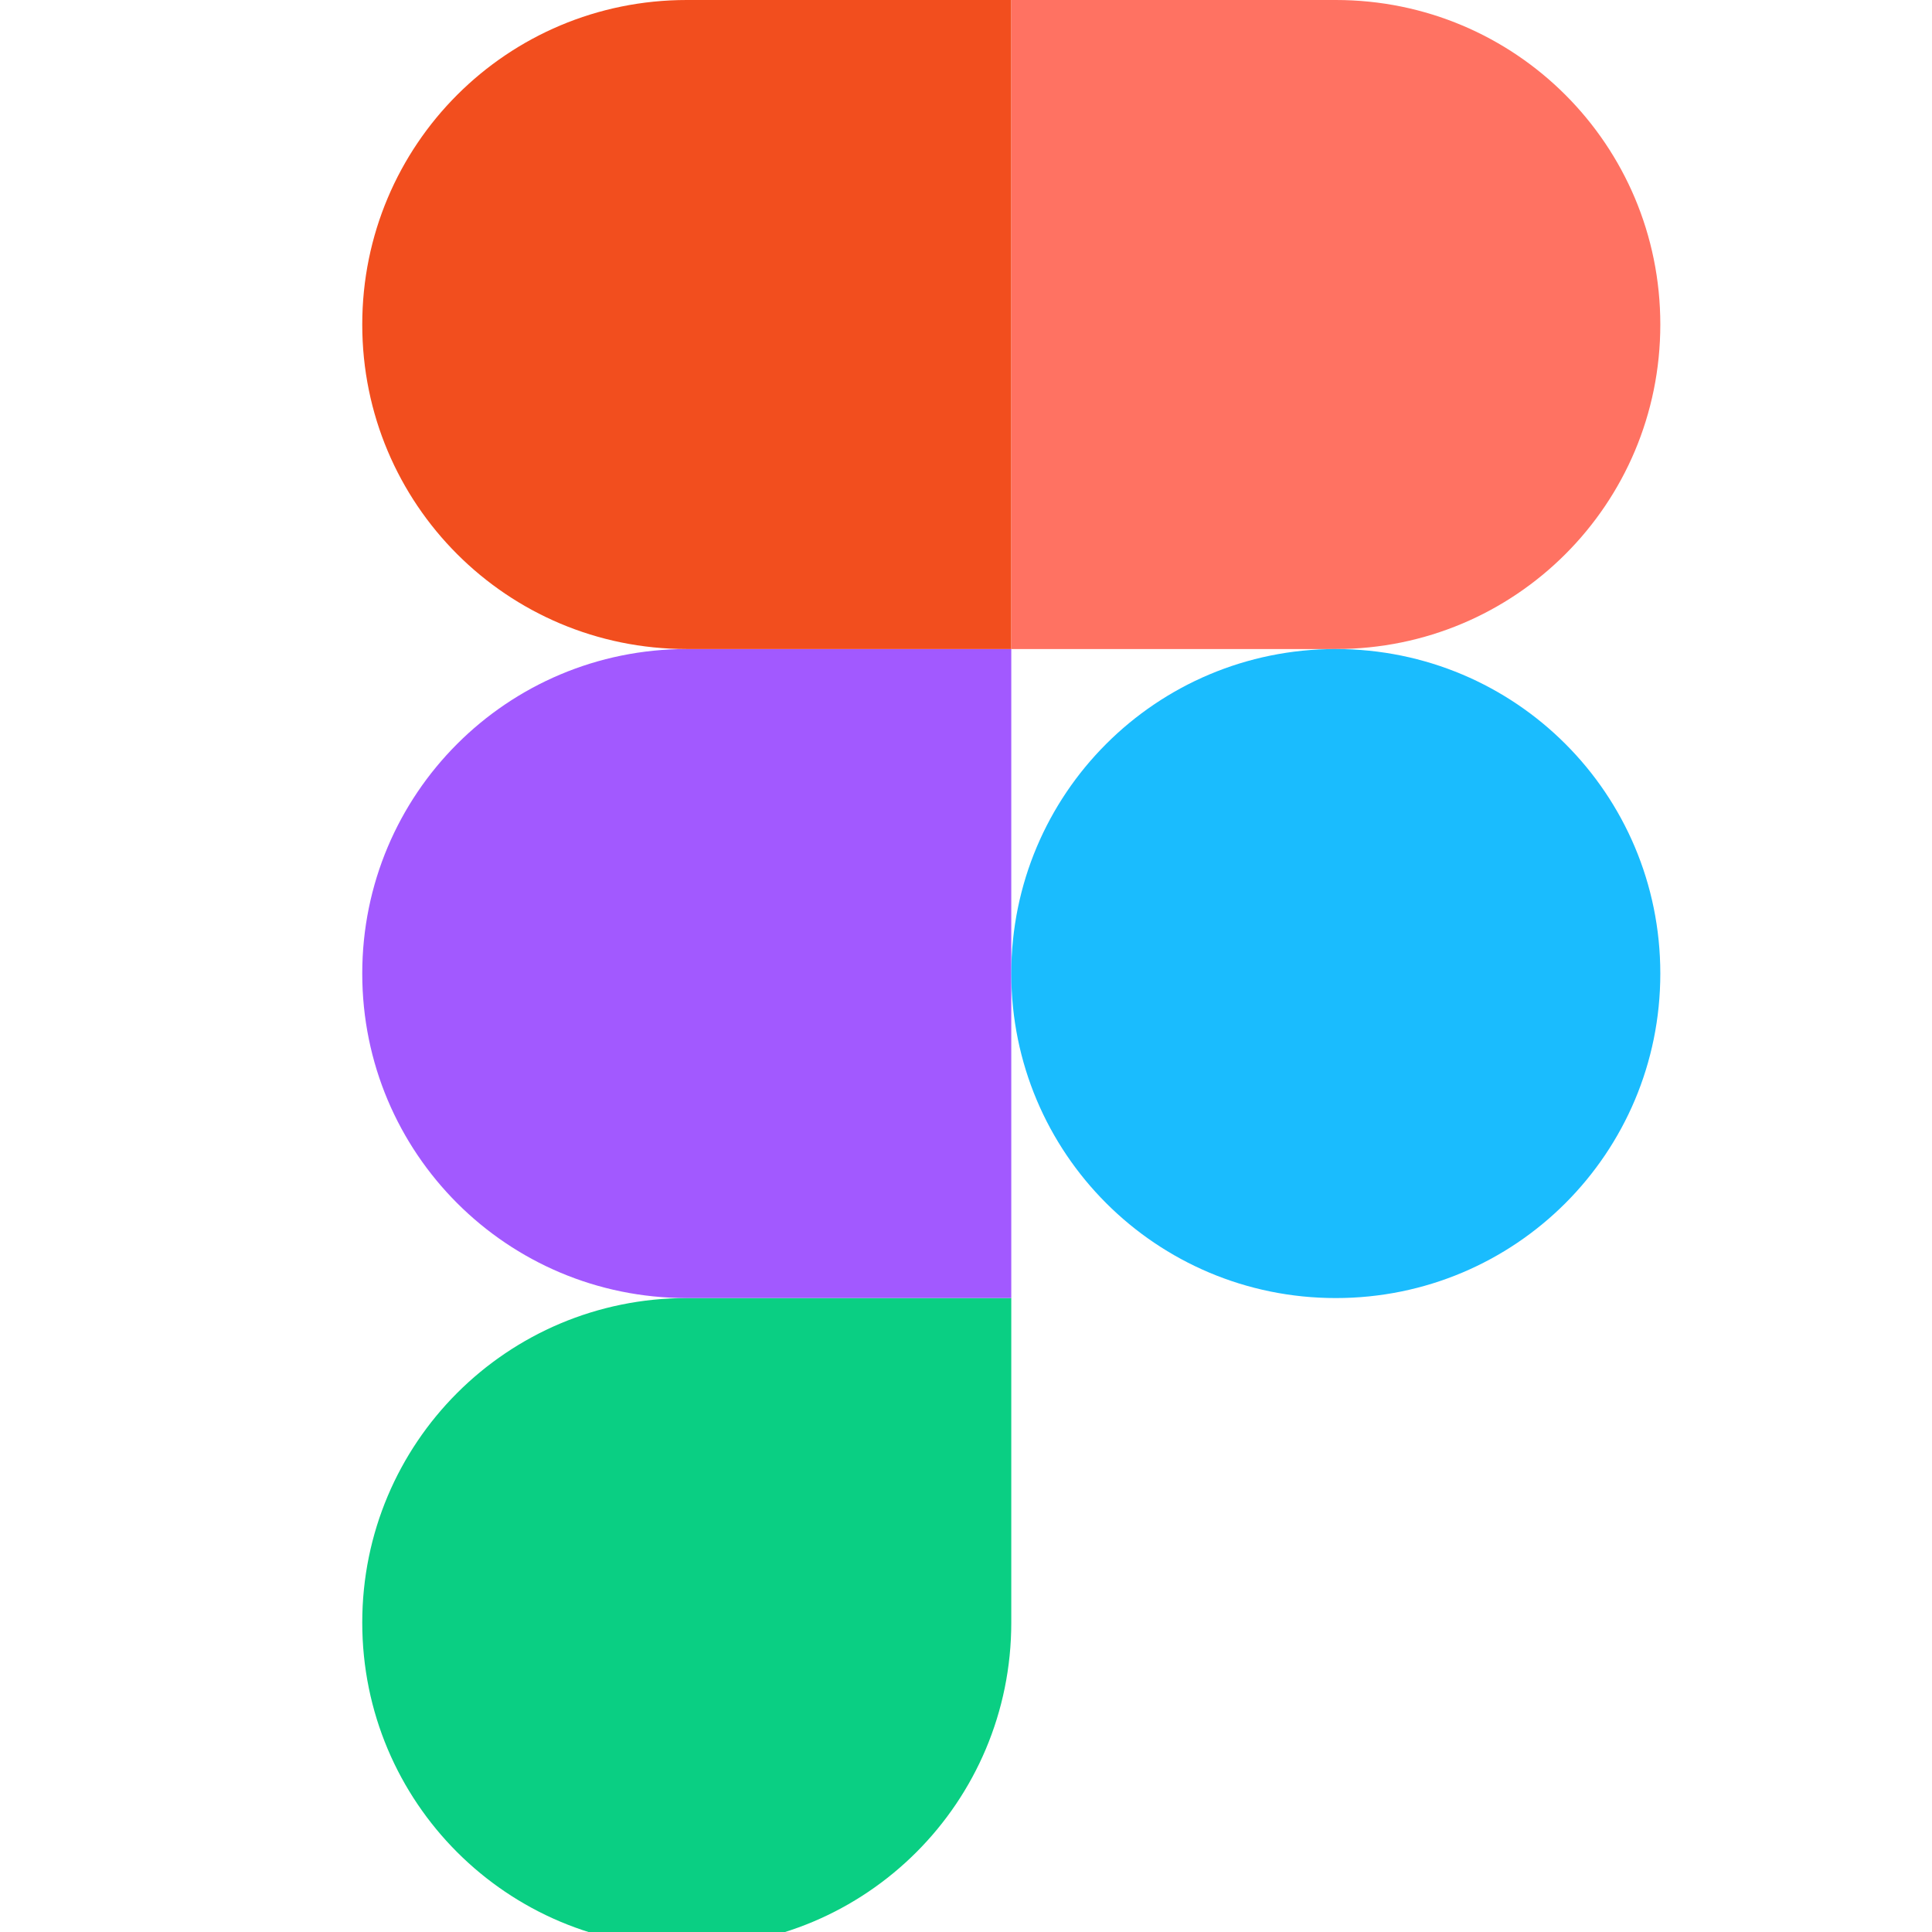
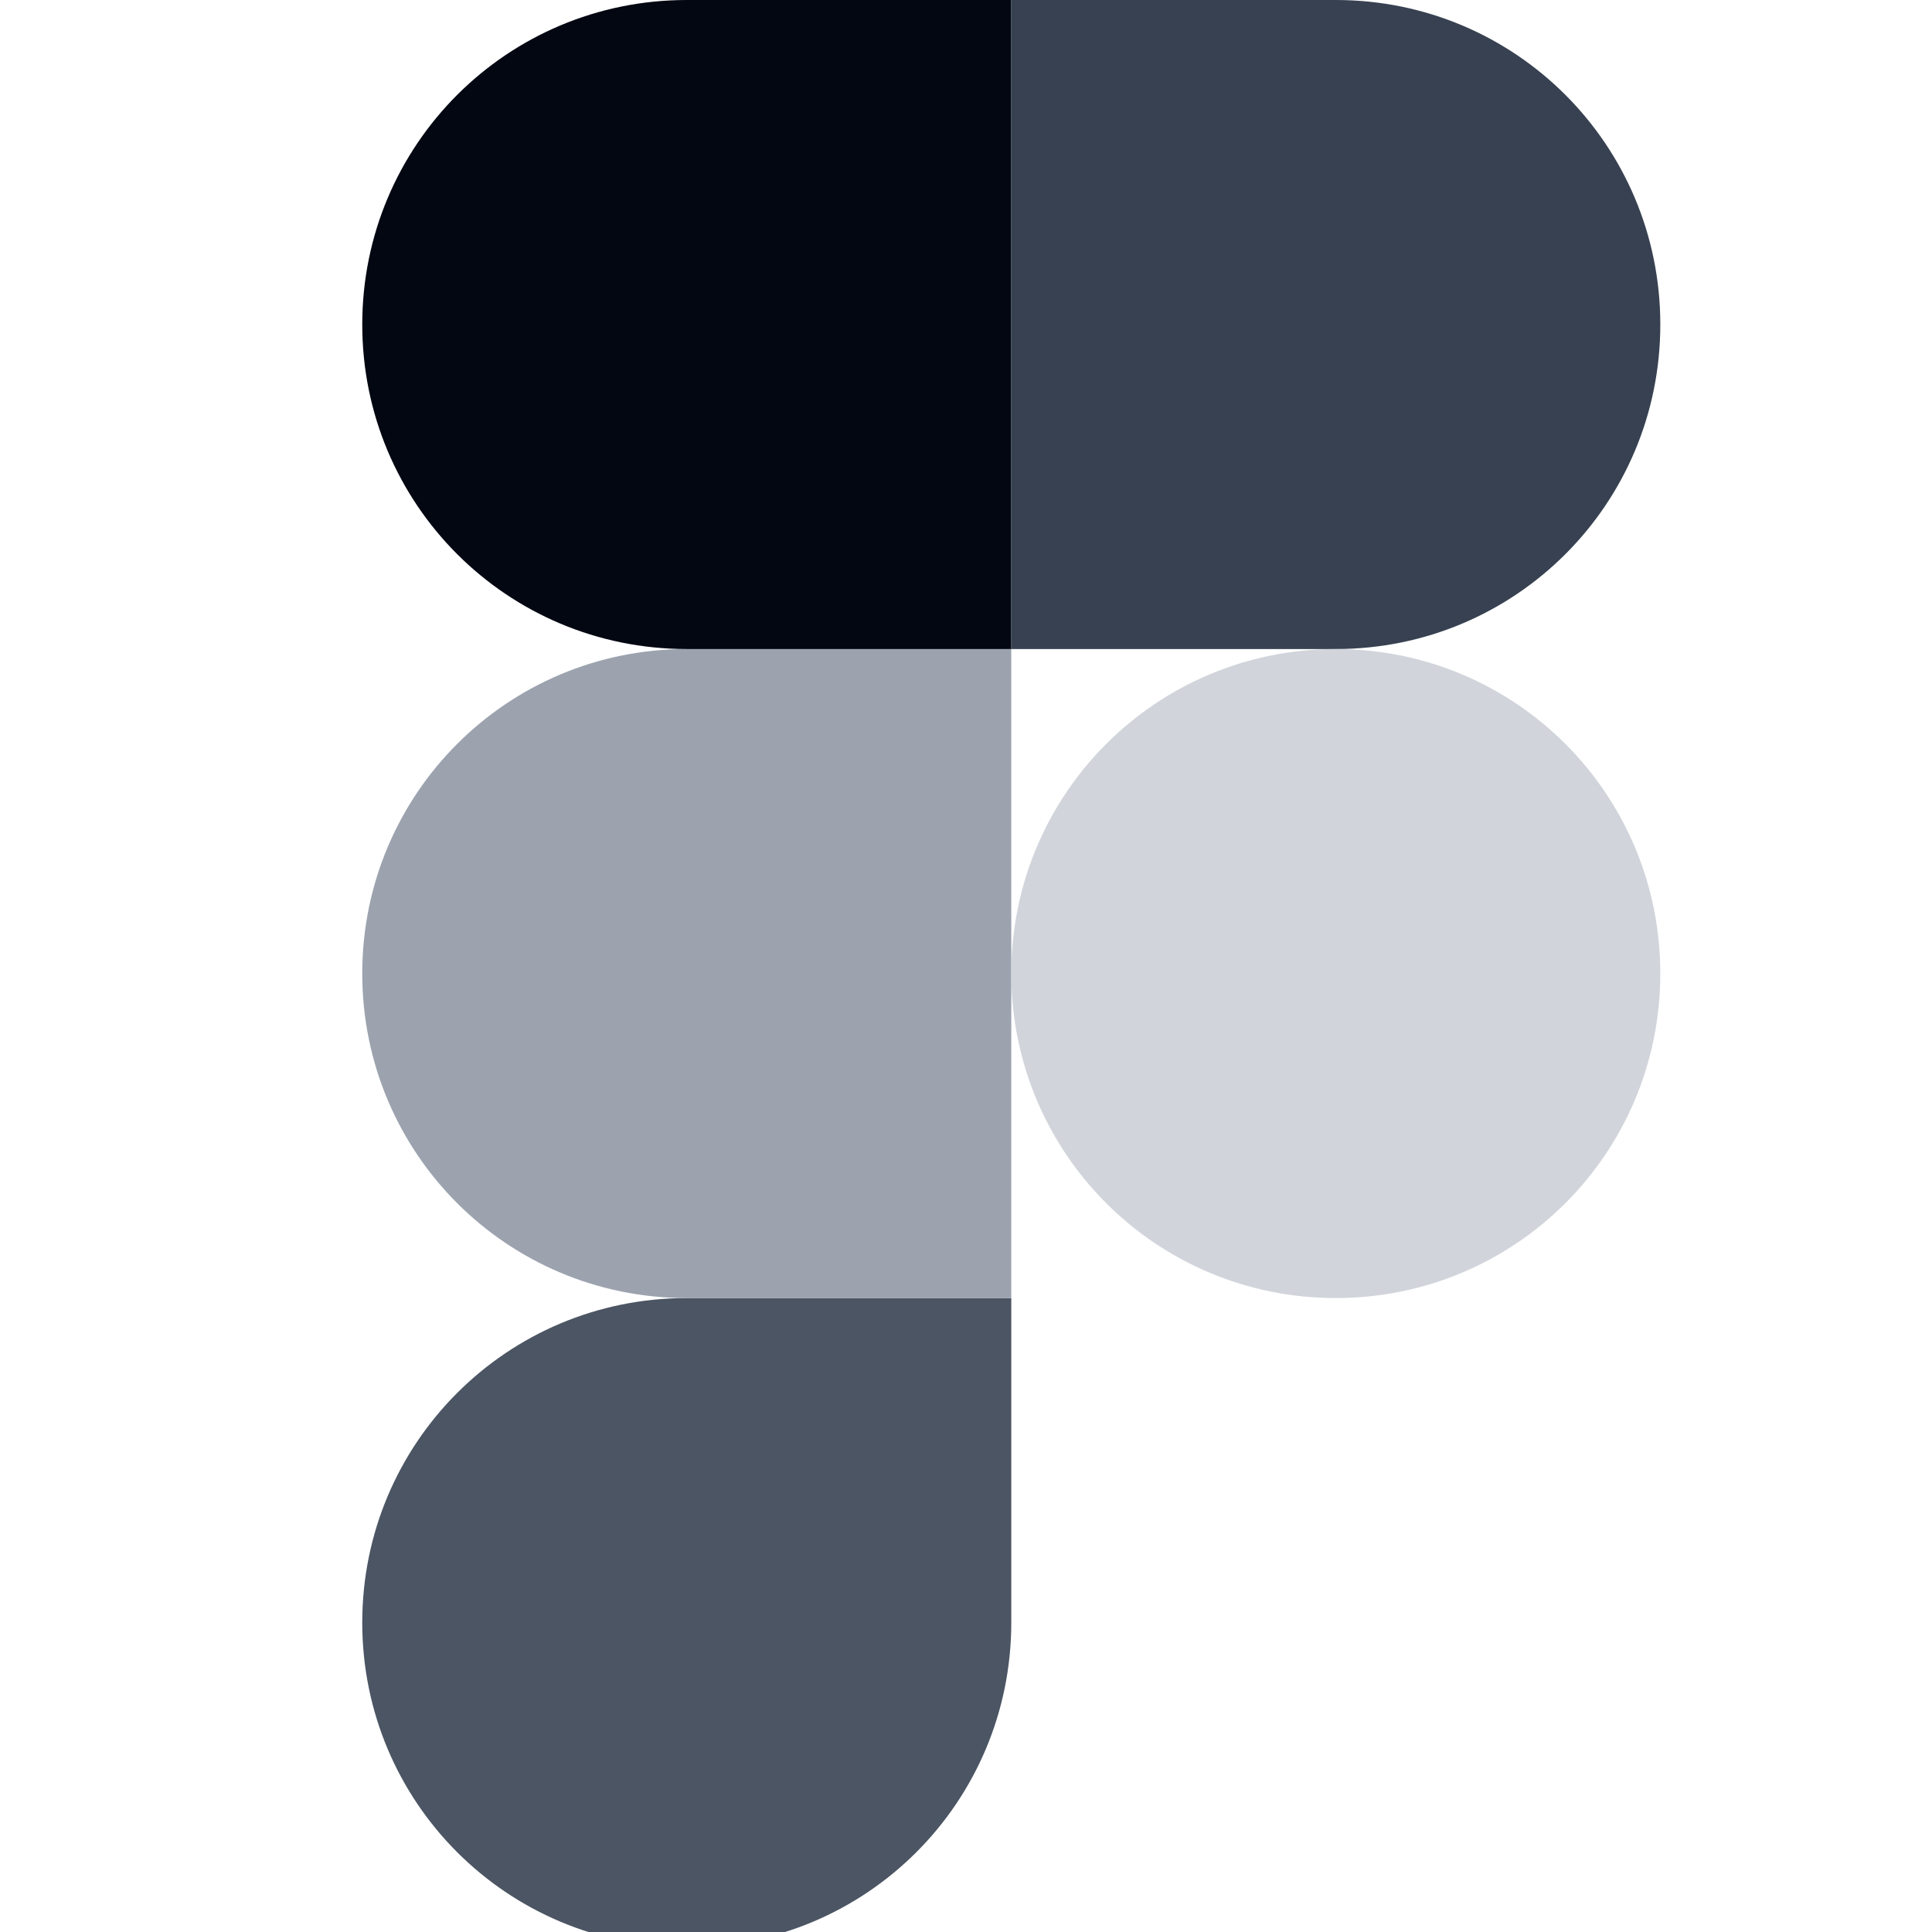
<svg xmlns="http://www.w3.org/2000/svg" viewBox="0 0 128 128">
-   <path fill="#0acf83" d="M45.5 129c11.9 0 21.5-9.6 21.5-21.5V86H45.5C33.6 86 24 95.6 24 107.5S33.6 129 45.5 129zm0 0" />
-   <path fill="#a259ff" d="M24 64.5C24 52.6 33.6 43 45.5 43H67v43H45.5C33.6 86 24 76.4 24 64.5zm0 0" />
-   <path fill="#f24e1e" d="M24 21.5C24 9.6 33.6 0 45.5 0H67v43H45.5C33.6 43 24 33.4 24 21.5zm0 0" />
-   <path fill="#ff7262" d="M67 0h21.5C100.4 0 110 9.6 110 21.5S100.4 43 88.5 43H67zm0 0" />
-   <path fill="#1abcfe" d="M110 64.5c0 11.9-9.6 21.5-21.5 21.5S67 76.4 67 64.5 76.6 43 88.5 43 110 52.6 110 64.5zm0 0" />
+   <path fill="#4b5563" d="M45.5 129c11.9 0 21.5-9.6 21.5-21.5V86H45.5C33.6 86 24 95.6 24 107.5S33.6 129 45.5 129zm0 0" />
+   <path fill="#9ca3af" d="M24 64.5C24 52.6 33.6 43 45.5 43H67v43H45.5C33.6 86 24 76.4 24 64.5zm0 0" />
+   <path fill="#030712" d="M24 21.5C24 9.6 33.6 0 45.5 0H67v43H45.5C33.6 43 24 33.4 24 21.5zm0 0" />
+   <path fill="#374151" d="M67 0h21.5C100.4 0 110 9.6 110 21.5S100.4 43 88.5 43H67zm0 0" />
+   <path fill="#d1d5db" d="M110 64.5c0 11.9-9.6 21.5-21.5 21.5S67 76.4 67 64.5 76.6 43 88.5 43 110 52.6 110 64.5zm0 0" />
</svg>
